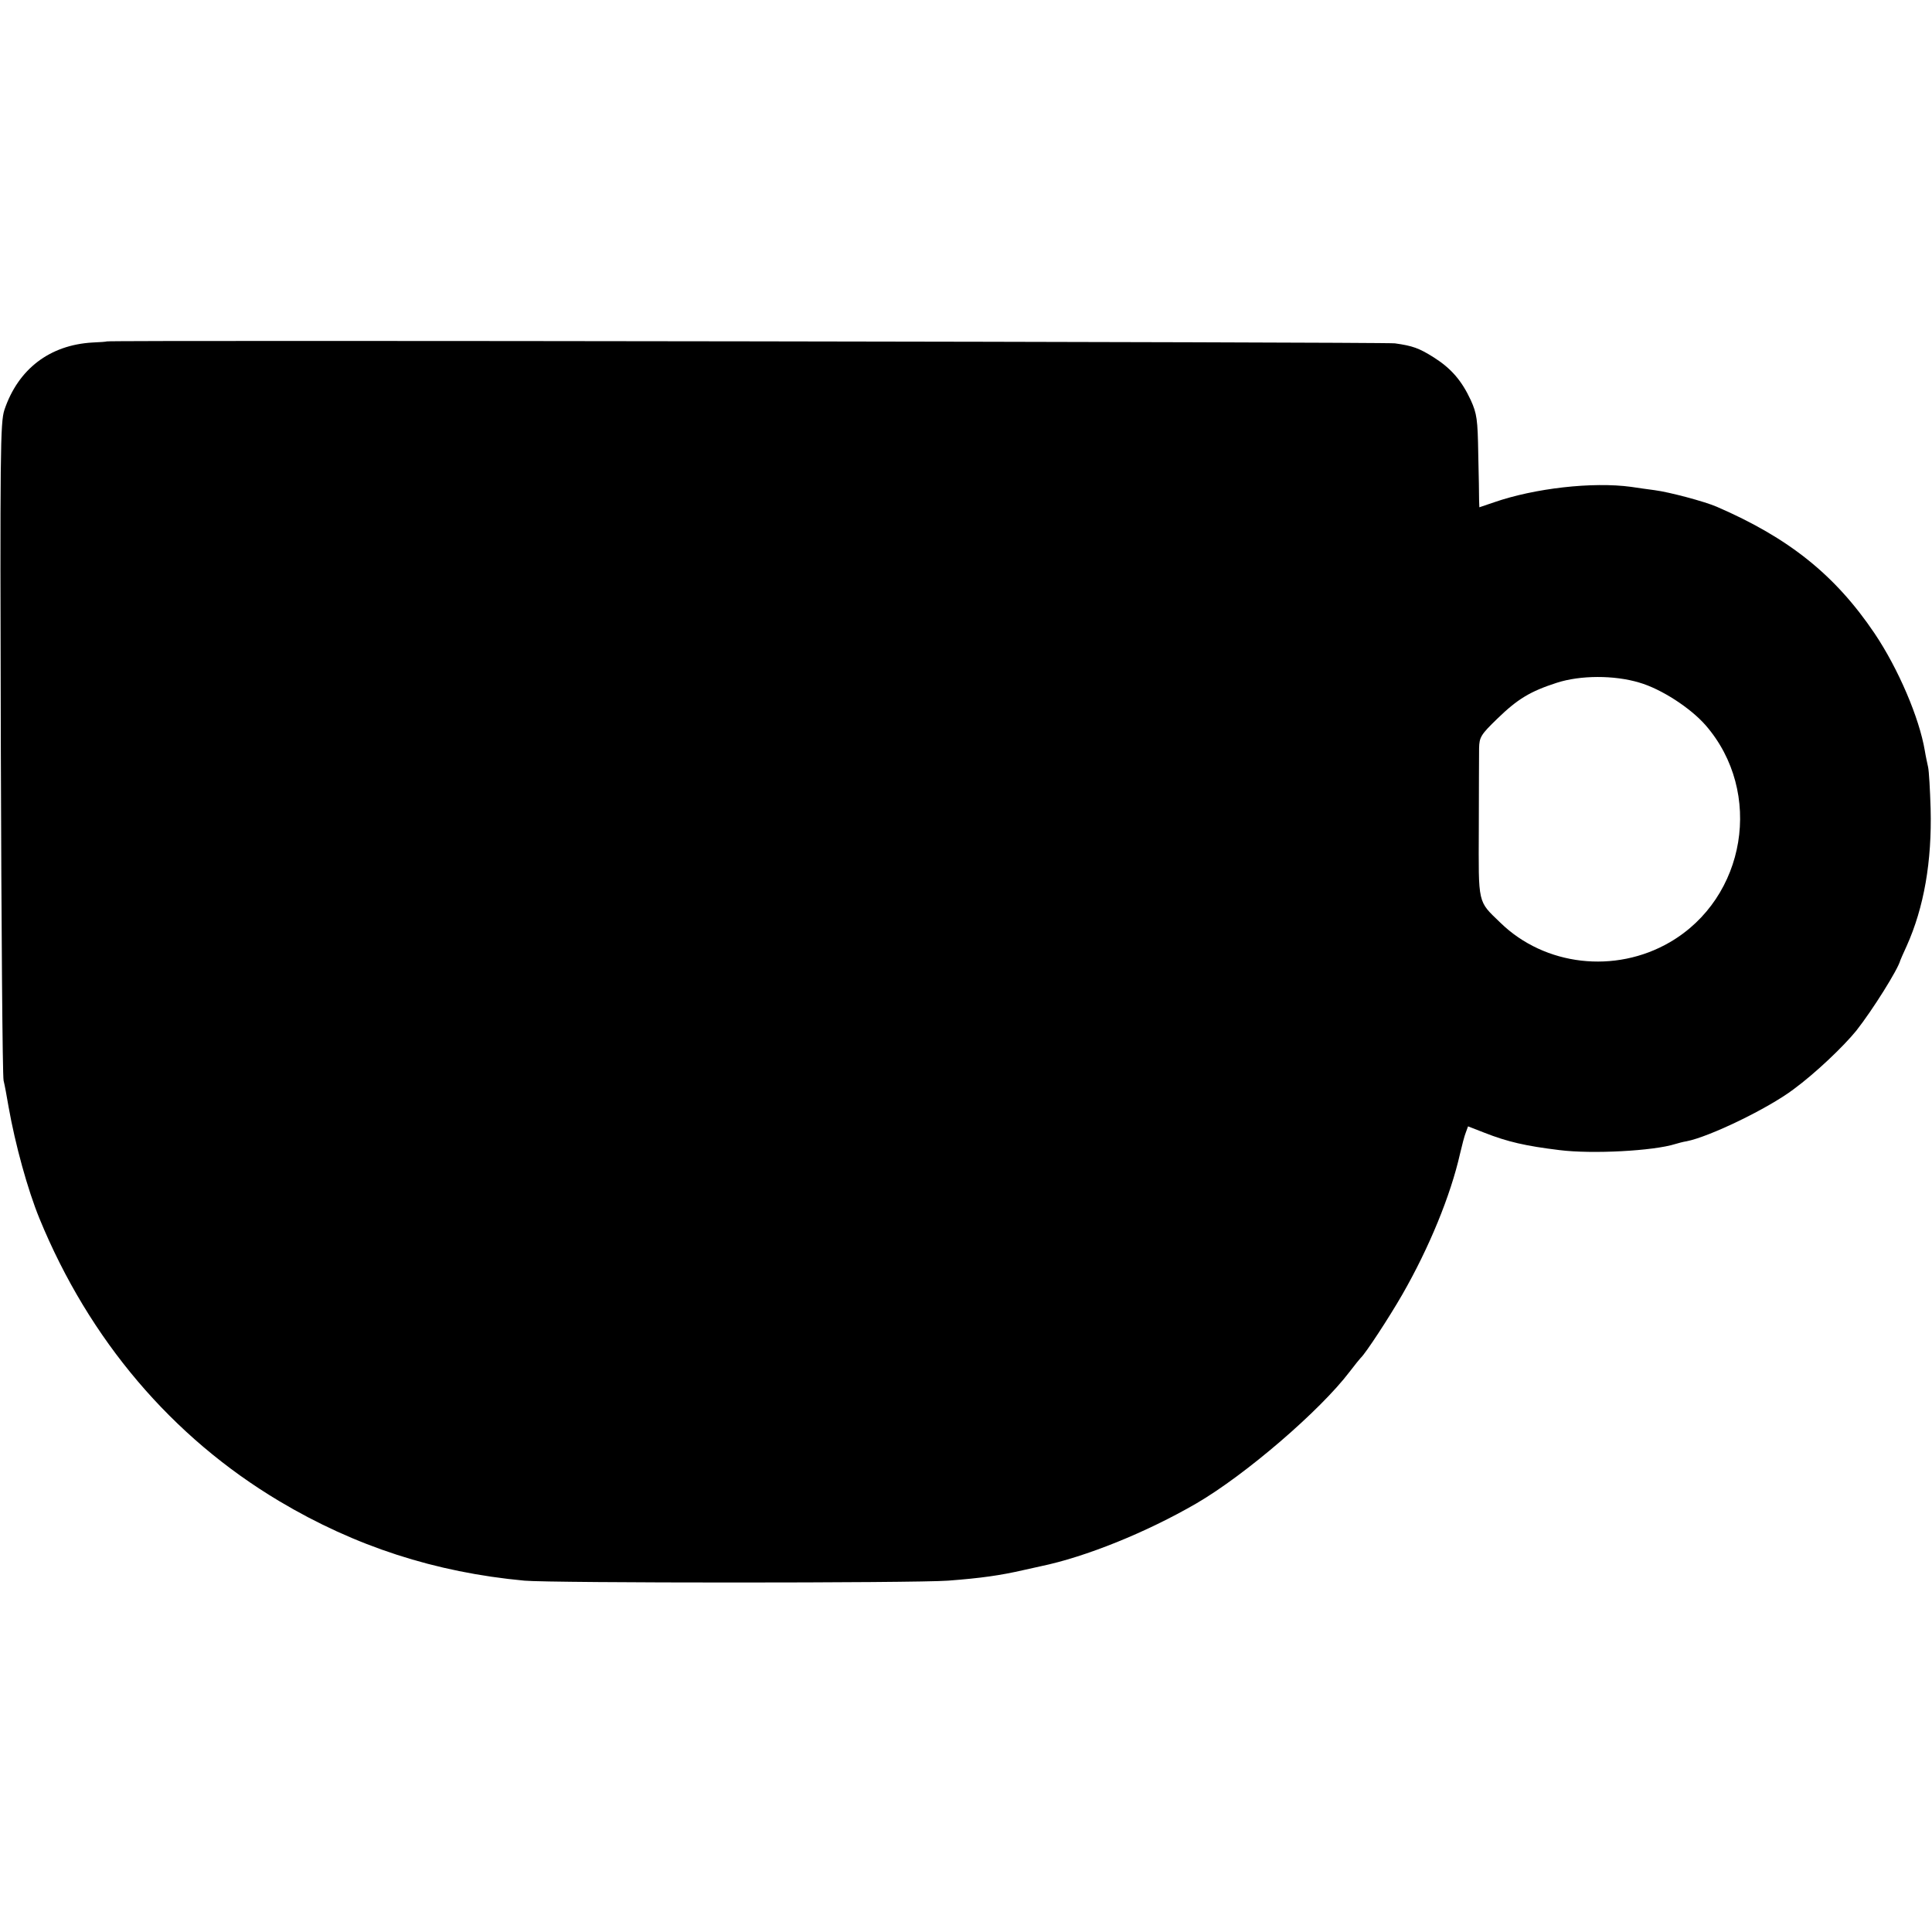
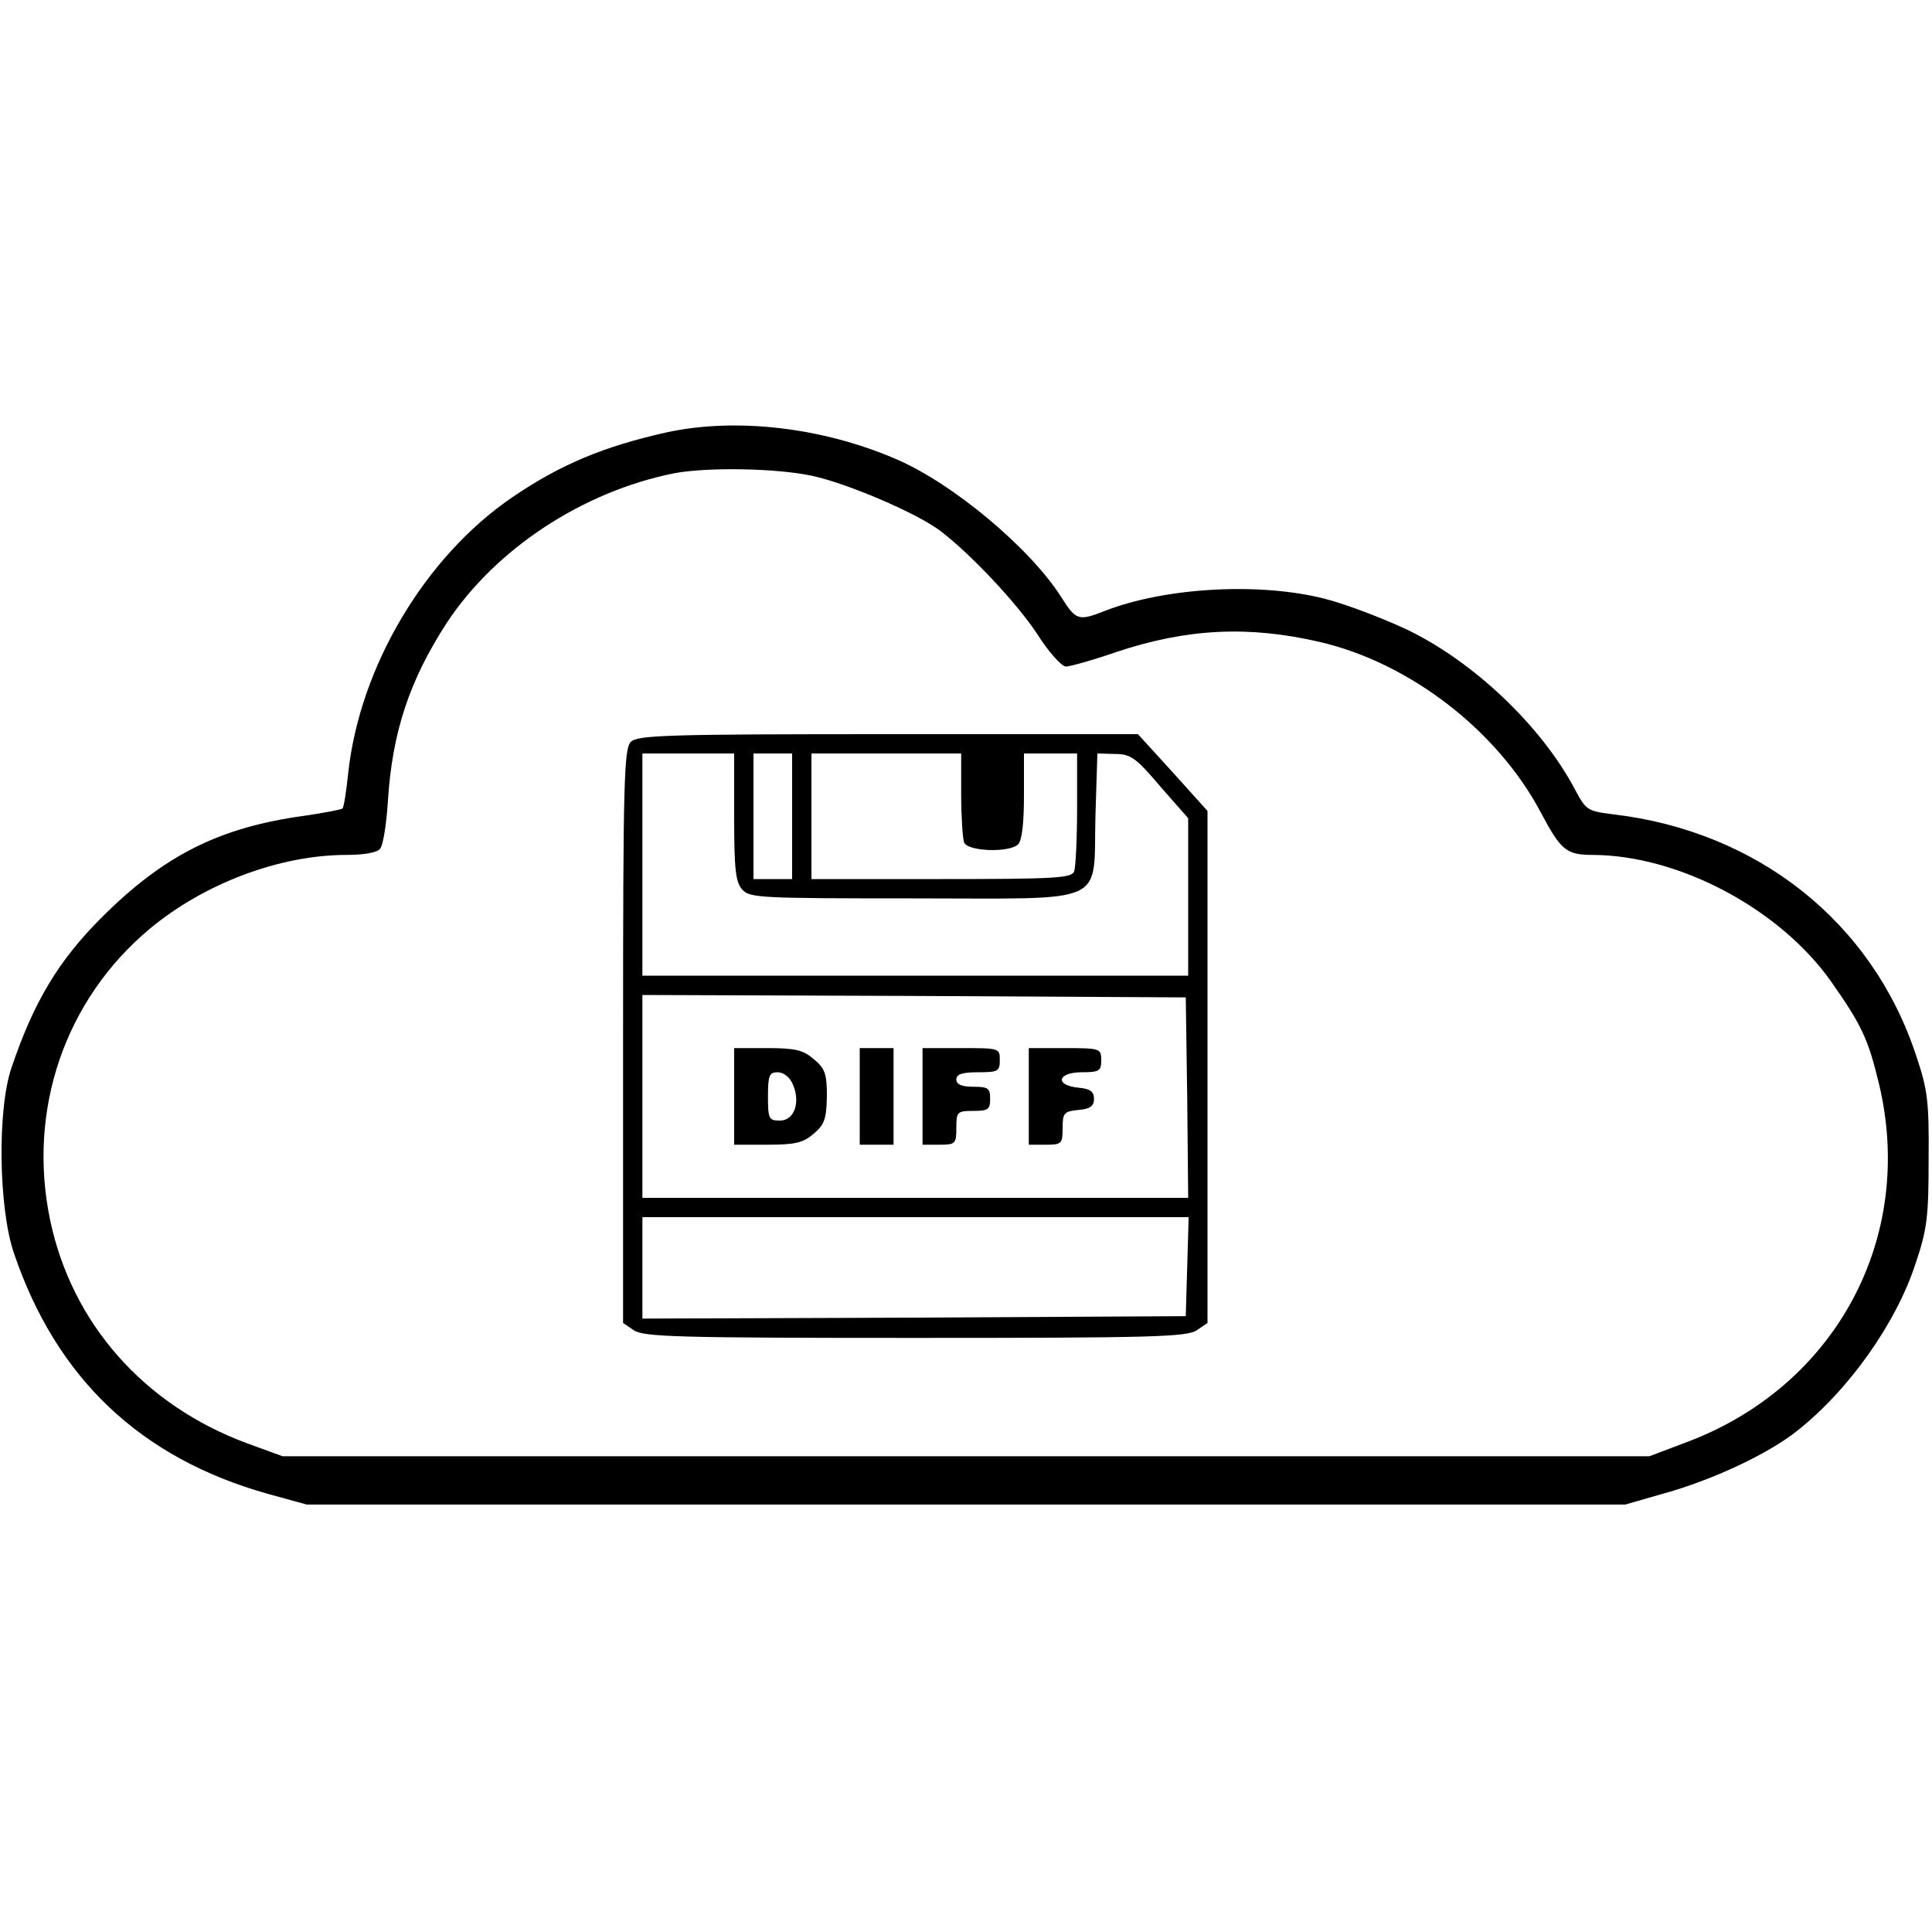
- <svg xmlns="http://www.w3.org/2000/svg" version="1.0" width="700pt" height="700pt" viewBox="0 0 700 700" preserveAspectRatio="xMidYMid meet">
-   <g transform="translate(0,700) scale(0.1,-0.1)" fill="#000000" stroke="none">
-     <path d="M387 5763 c-1 -1 -24 -3 -52 -4 -155 -9 -269 -96 -319 -244 -15 -46 -16 -145 -13 -1225 2 -646 6 -1188 10 -1205 4 -16 12 -59 18 -95 24 -136 69 -300 112 -405 180 -439 480 -792 869 -1024 275 -164 565 -258 888 -288 97 -9 1416 -9 1535 0 119 9 189 19 272 38 27 6 55 12 63 14 164 34 384 123 565 228 177 103 448 336 555 477 19 25 37 47 40 50 17 15 104 148 151 230 97 169 175 359 209 510 7 30 16 65 21 77 l8 22 59 -23 c84 -33 149 -48 272 -63 119 -15 341 -3 420 22 10 3 28 8 41 10 82 16 294 118 387 188 79 58 181 155 228 213 59 75 151 222 159 254 1 3 11 26 23 52 63 140 92 307 87 498 -2 69 -6 136 -9 150 -3 14 -9 41 -12 60 -20 119 -96 297 -182 425 -143 212 -311 346 -572 459 -44 19 -171 53 -225 60 -22 3 -60 8 -85 12 -140 19 -350 -5 -497 -56 l-53 -18 -1 26 c0 15 -1 90 -3 167 -2 126 -5 146 -27 195 -33 71 -71 115 -134 155 -54 34 -77 42 -141 51 -35 5 -4663 12 -4667 7z m5552 -1236 c80 -23 186 -92 241 -155 210 -242 147 -625 -130 -786 -198 -115 -453 -86 -614 71 -83 80 -79 64 -78 341 0 136 1 267 1 291 1 40 6 49 66 107 73 71 119 99 215 130 86 28 209 28 299 1z" />
+ <svg xmlns="http://www.w3.org/2000/svg" version="1.0" width="400pt" height="400pt" viewBox="0 0 400 400" preserveAspectRatio="xMidYMid meet">
+   <g transform="translate(0,400) scale(0.1,-0.1)" fill="#000000" stroke="none">
+     <path d="M1381 3105 c-130 -29 -220 -66 -321 -135 -180 -123 -315 -350 -339 -570 -4 -38 -9 -71 -12 -74 -2 -2 -38 -9 -79 -15 -176 -24 -291 -82 -420 -211 -89 -89 -140 -174 -186 -310 -30 -87 -27 -292 5 -385 88 -259 262 -424 526 -498 l80 -22 1365 0 1365 0 80 23 c101 28 216 82 275 129 108 85 206 224 246 347 24 71 27 97 27 216 1 120 -2 144 -26 215 -91 276 -328 464 -627 499 -54 7 -56 8 -80 53 -69 130 -209 263 -346 329 -51 24 -127 53 -170 64 -135 35 -332 24 -457 -25 -54 -21 -59 -20 -90 29 -64 101 -225 236 -343 286 -151 65 -329 86 -473 55z m300 -90 c74 -16 219 -78 267 -115 65 -50 158 -150 199 -212 24 -38 51 -68 60 -68 8 0 55 13 104 30 147 49 274 55 421 21 186 -43 368 -183 458 -353 42 -79 53 -88 108 -88 179 -1 387 -112 493 -262 64 -91 77 -120 99 -211 77 -320 -90 -629 -401 -744 l-74 -28 -1415 0 -1415 0 -74 27 c-213 79 -362 248 -407 461 -48 228 30 457 206 604 113 94 269 153 408 153 36 0 64 5 69 13 6 6 13 50 16 97 9 145 45 252 123 372 101 152 280 270 469 308 68 13 210 11 286 -5z" />
+     <path d="M1306 2464 c-14 -14 -16 -83 -16 -609 l0 -594 22 -15 c20 -14 92 -16 583 -16 491 0 563 2 583 16 l22 15 0 530 0 530 -72 80 -72 79 -517 0 c-457 0 -519 -2 -533 -16z m214 -156 c0 -108 3 -135 17 -150 15 -17 39 -18 353 -18 411 0 373 -17 378 171 l4 129 36 -1 c33 0 44 -8 94 -67 l58 -66 0 -163 0 -163 -565 0 -565 0 0 230 0 230 95 0 95 0 0 -132z m120 2 l0 -130 -40 0 -40 0 0 130 0 130 40 0 40 0 0 -130z m350 46 c0 -46 3 -91 6 -100 7 -19 94 -22 112 -4 8 8 12 45 12 100 l0 88 55 0 55 0 0 -114 c0 -63 -3 -121 -6 -130 -5 -14 -39 -16 -275 -16 l-269 0 0 130 0 130 155 0 155 0 0 -84z m468 -628 l2 -208 -565 0 -565 0 0 210 0 210 563 -2 562 -3 3 -207z m0 -350 l-3 -103 -562 -3 -563 -2 0 105 0 105 565 0 566 0 -3 -102z" />
+     <path d="M1520 1730 l0 -100 69 0 c58 0 74 4 96 23 22 19 26 30 27 77 0 47 -4 58 -27 77 -22 19 -38 23 -96 23 l-69 0 0 -100z m121 26 c17 -37 4 -76 -26 -76 -23 0 -25 3 -25 50 0 44 3 50 20 50 12 0 25 -10 31 -24z" />
+     <path d="M1780 1730 l0 -100 35 0 35 0 0 100 0 100 -35 0 -35 0 0 -100z" />
+     <path d="M1910 1730 l0 -100 35 0 c33 0 35 2 35 35 0 33 2 35 35 35 31 0 35 3 35 25 0 22 -4 25 -35 25 -24 0 -35 5 -35 15 0 11 12 15 45 15 41 0 45 2 45 25 0 25 -1 25 -80 25 l-80 0 0 -100z" />
+     <path d="M2130 1730 l0 -100 35 0 c33 0 35 2 35 34 0 32 3 35 33 38 24 2 32 8 32 23 0 15 -8 21 -32 23 -50 5 -44 32 7 32 36 0 40 3 40 25 0 24 -2 25 -75 25 l-75 0 0 -100z" />
  </g>
</svg>
